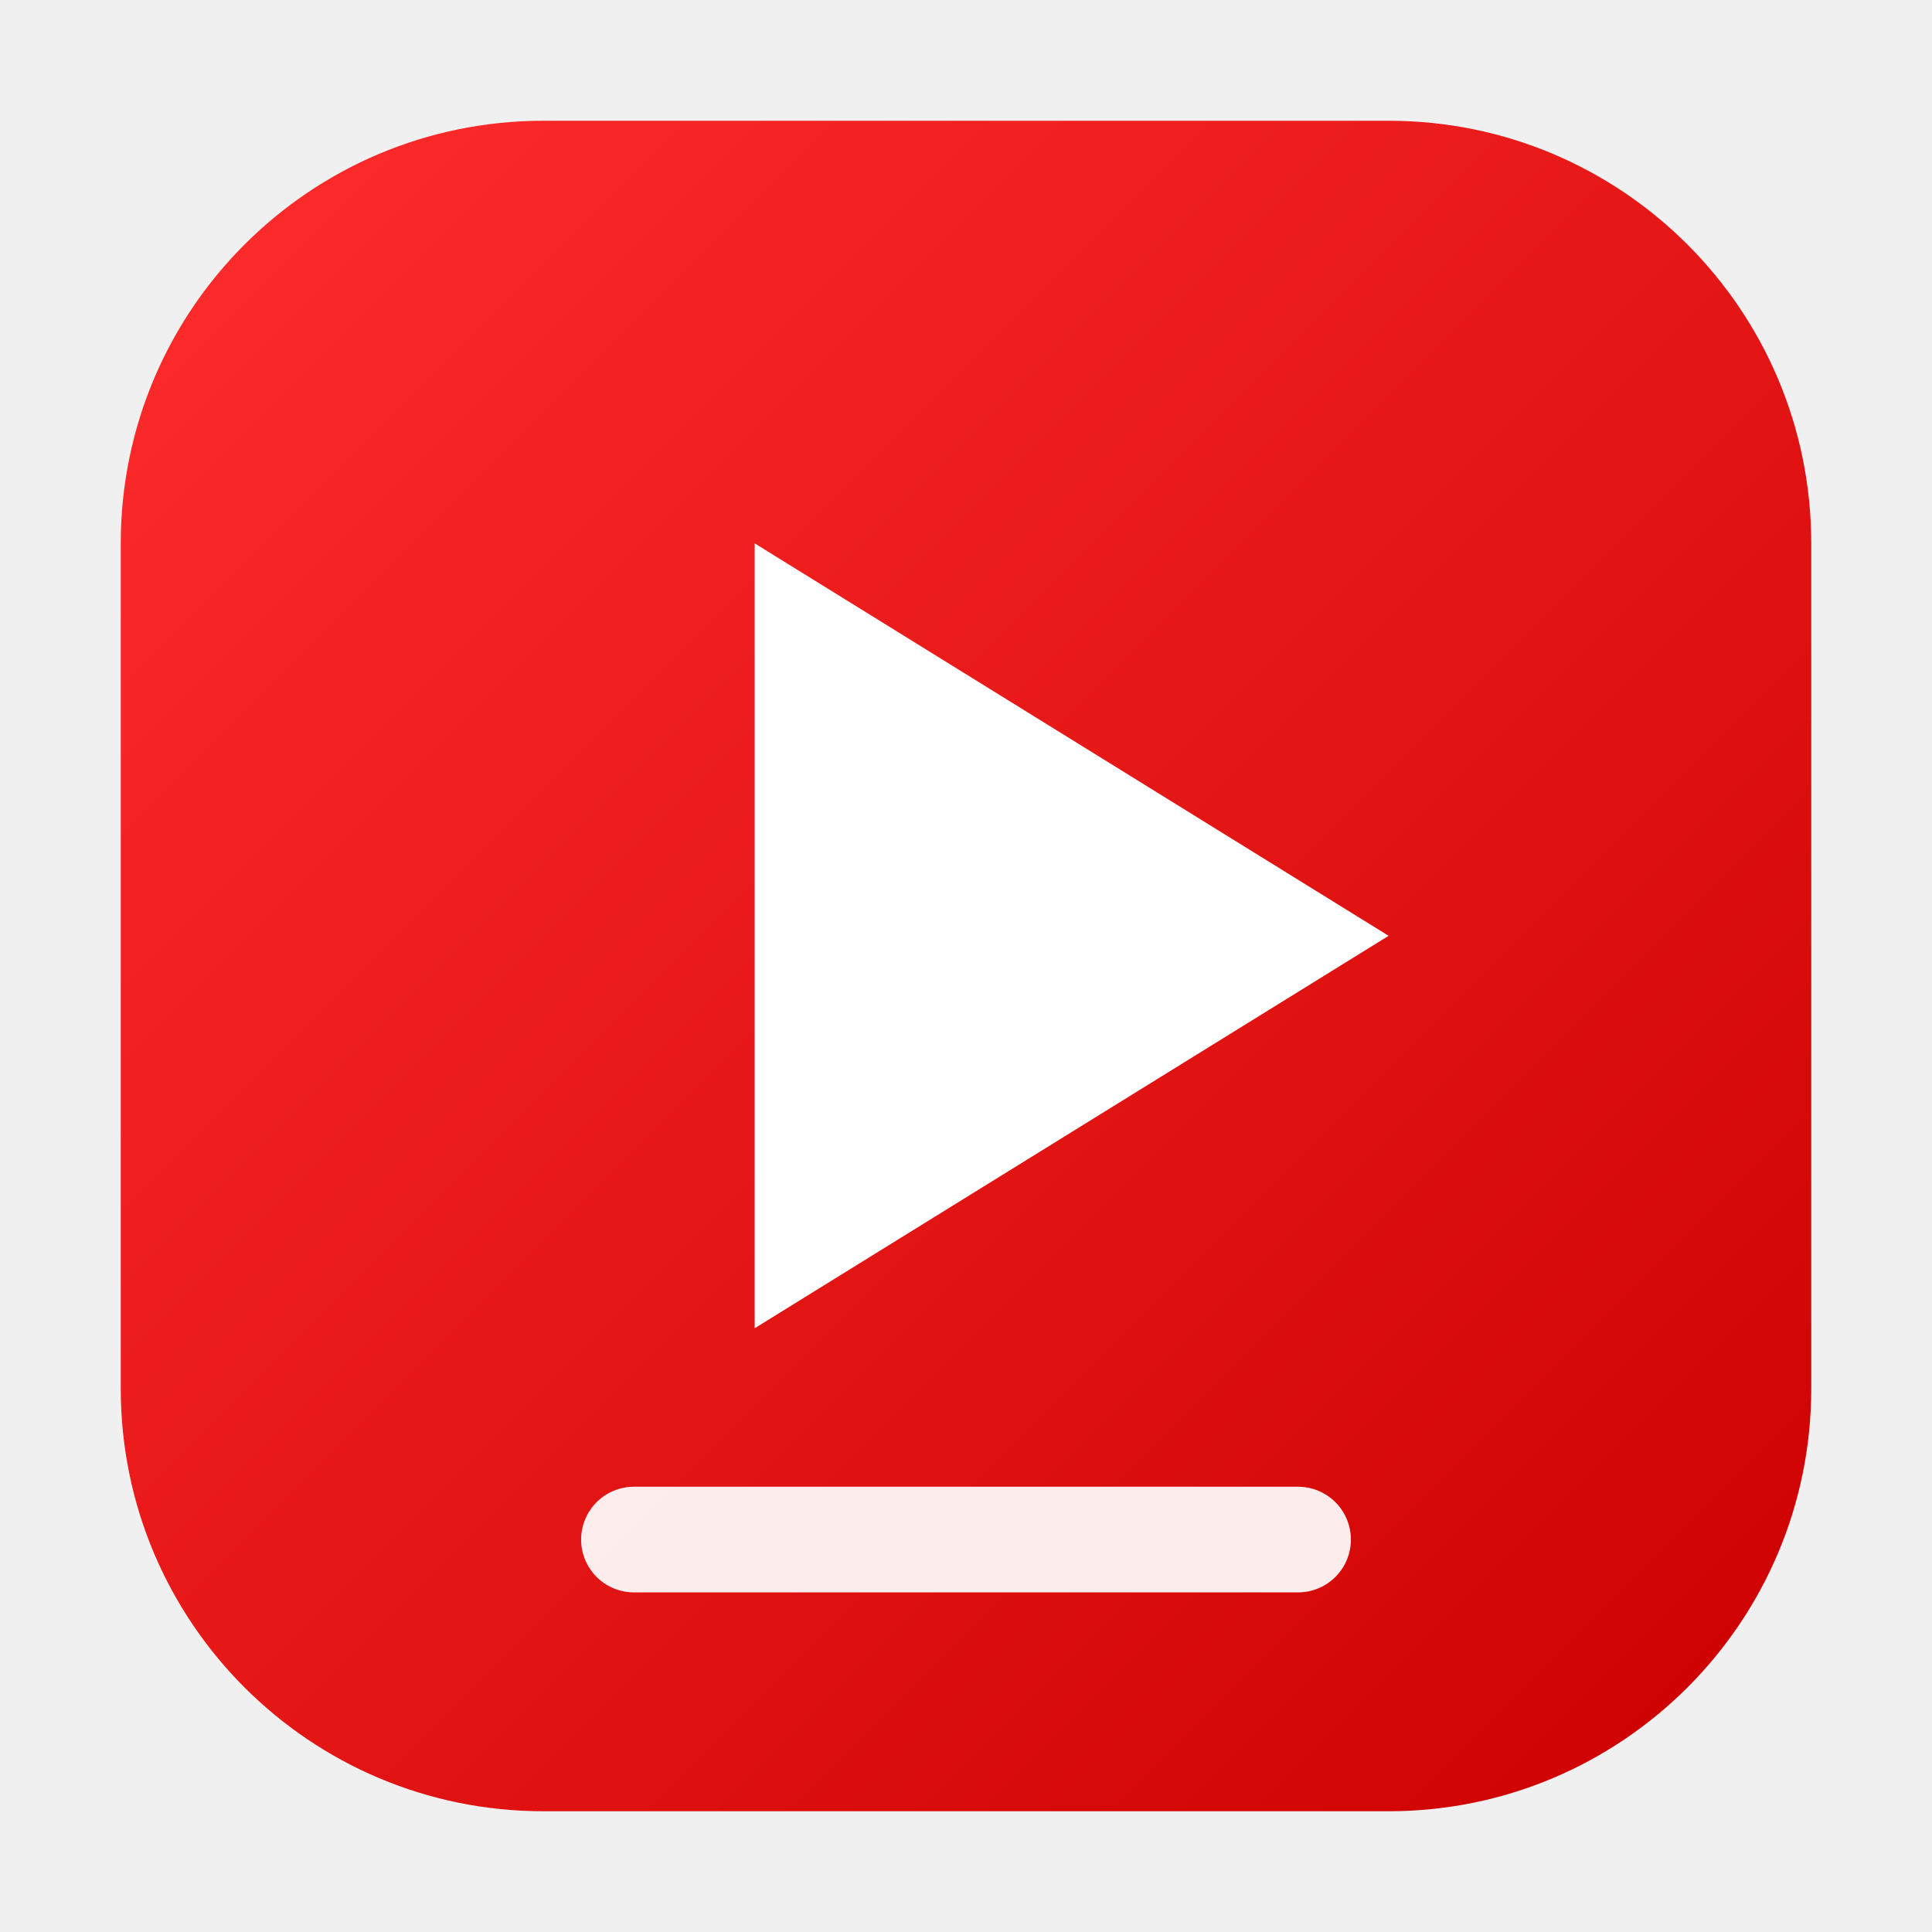
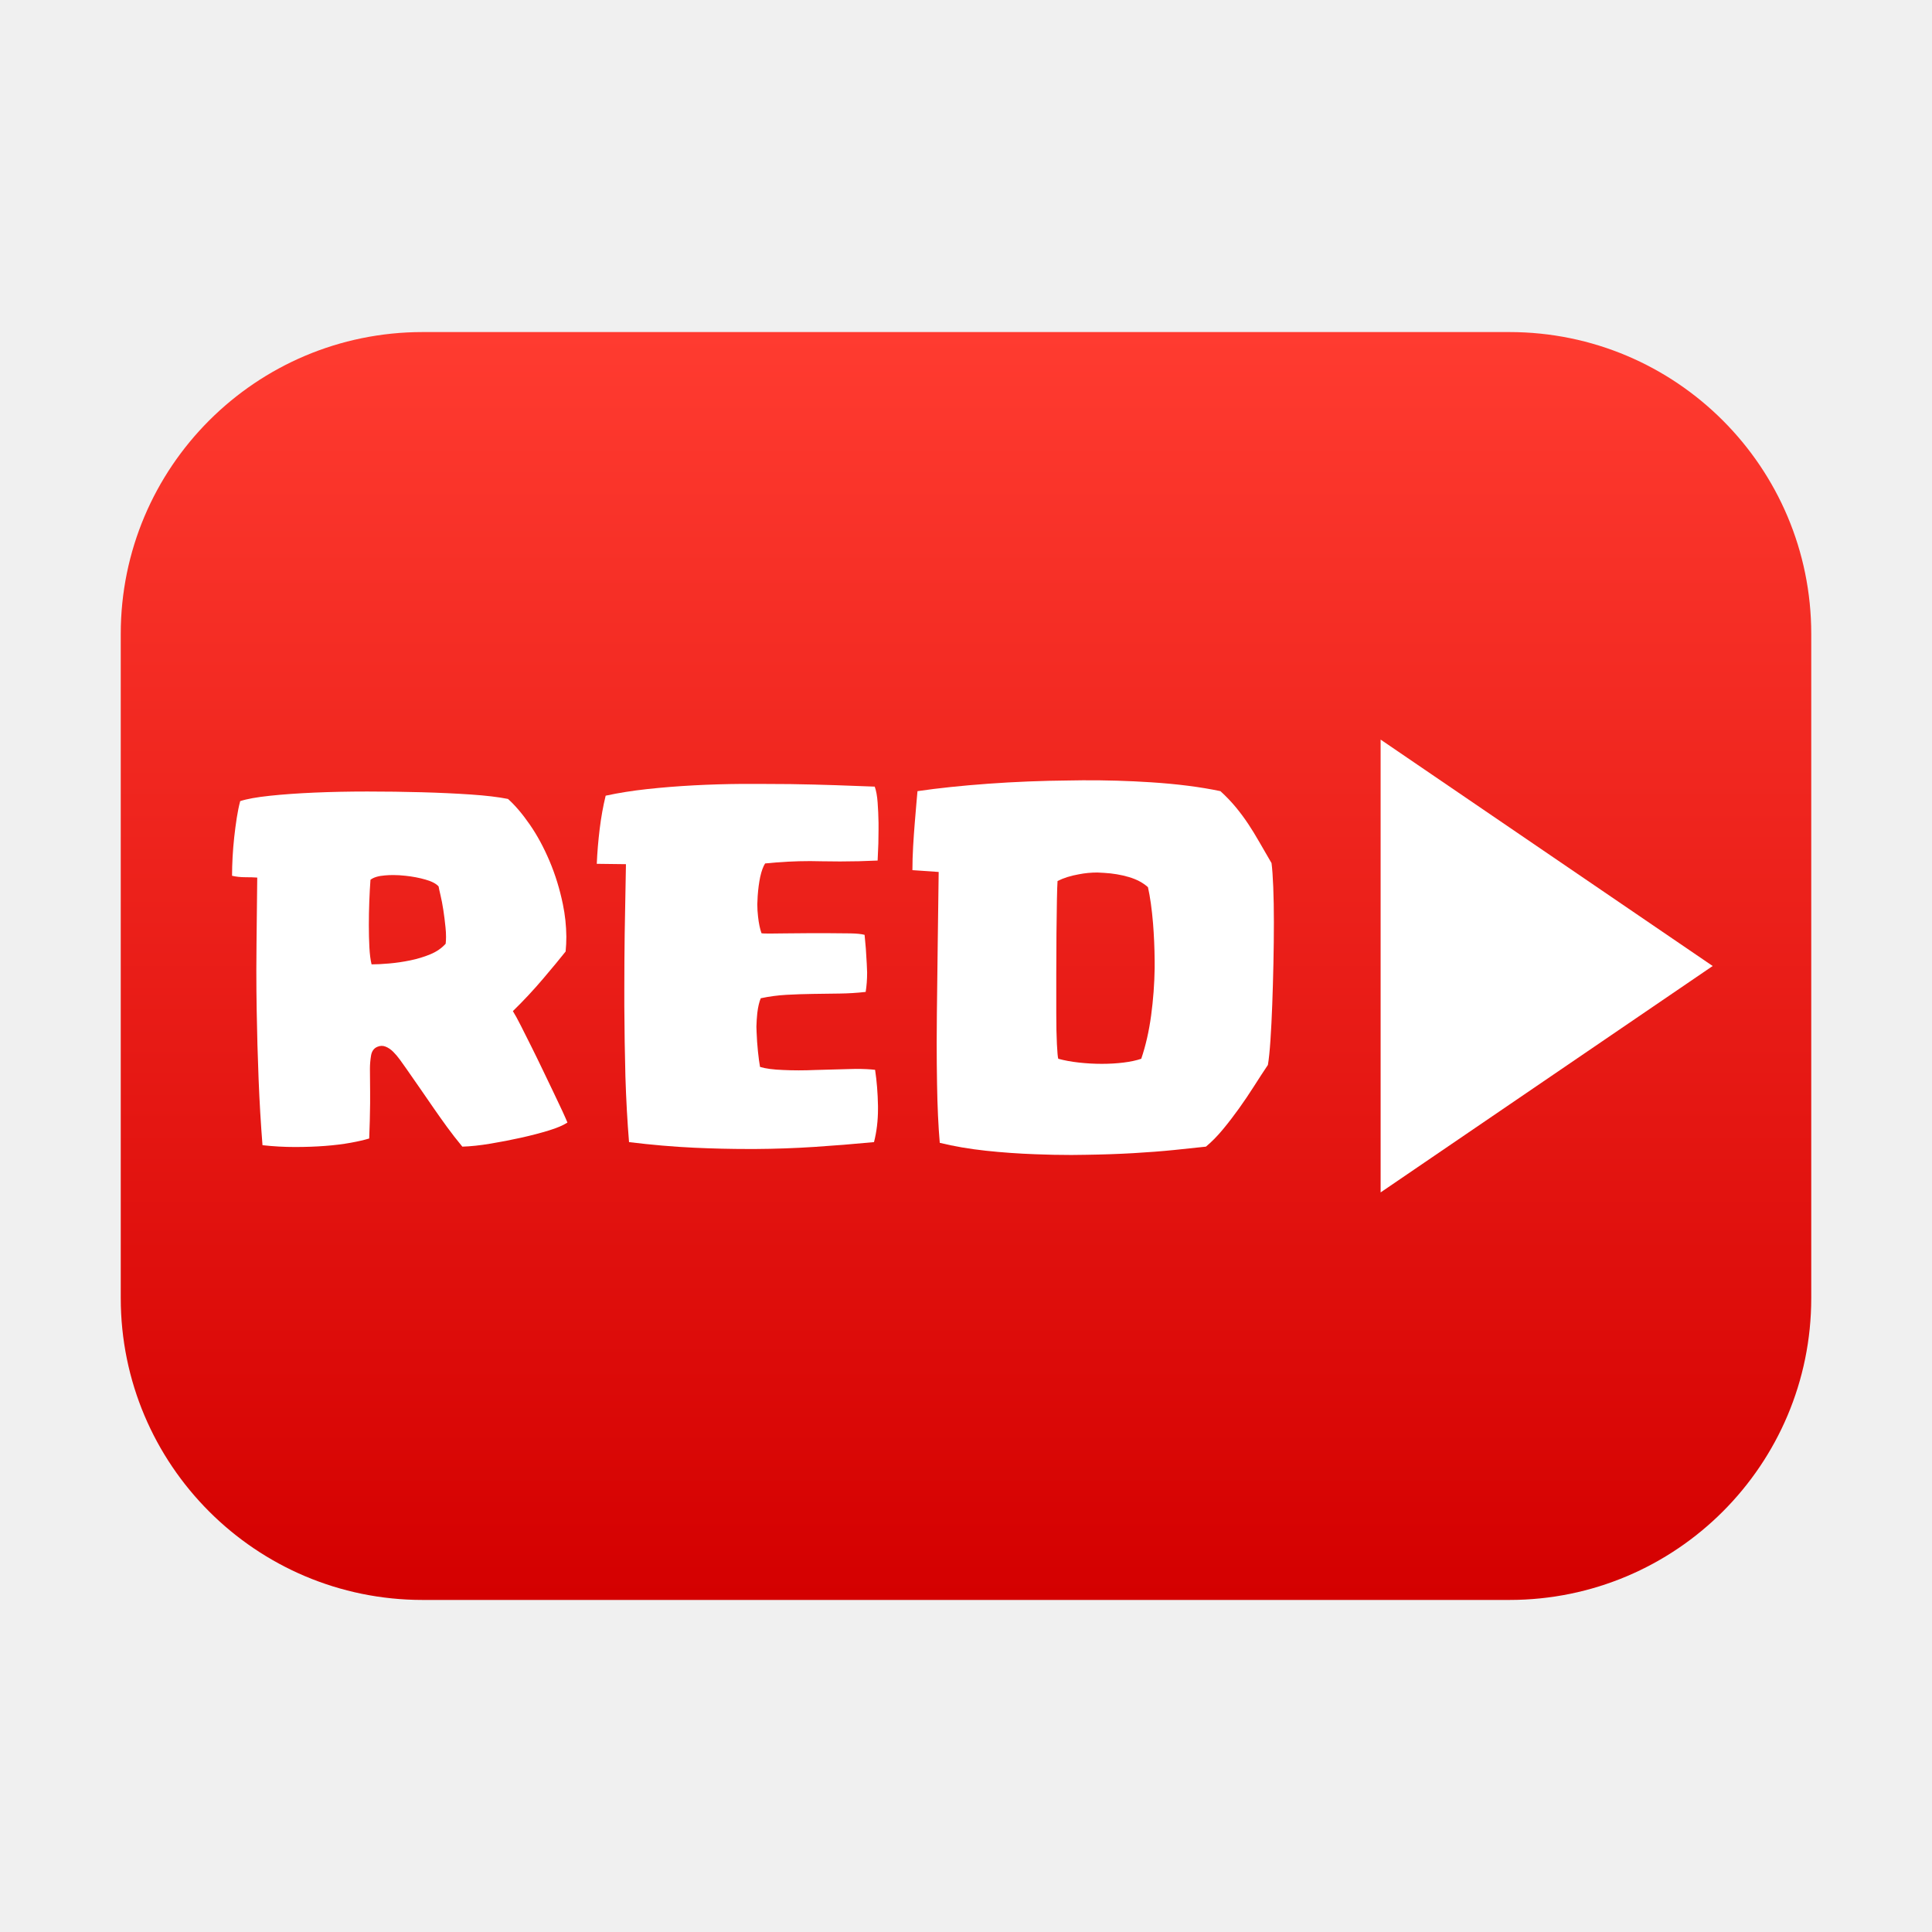
- <svg xmlns="http://www.w3.org/2000/svg" viewBox="0 0 128 128">
+ <svg xmlns="http://www.w3.org/2000/svg" viewBox="0 0 128 128" width="128" height="128">
  <defs>
-     <linearGradient id="g" x1="0" y1="0" x2="1" y2="1">
-       <stop offset="0" stop-color="#FF2D2D" />
-       <stop offset="1" stop-color="#CC0000" />
+     <linearGradient id="plate" x1="0" y1="0" x2="0" y2="1">
+       <stop offset="0" stop-color="#FF3B30" />
+       <stop offset="1" stop-color="#D40000" />
    </linearGradient>
  </defs>
-   <rect x="8" y="8" width="112" height="112" rx="28" fill="url(#g)" />
-   <path d="M50 36 L50 88 L92 62 Z" fill="#FFFFFF" />
-   <path d="M42 102 h44" stroke="#FFFFFF" stroke-width="7" stroke-linecap="round" opacity=".92" />
+   <rect x="8" y="22" width="112" height="84" rx="20" fill="url(#plate)" />
+   <g fill="#FFFFFF">
+     <path d="M15.374 58.022Q15.374 57.434 15.41 56.779Q15.446 56.125 15.518 55.465Q15.59 54.805 15.686 54.187Q15.782 53.568 15.914 53.076Q16.574 52.86 17.877 52.722Q19.179 52.584 20.83 52.512Q22.48 52.44 24.335 52.44Q26.19 52.44 27.936 52.488Q29.683 52.536 31.189 52.638Q32.696 52.74 33.656 52.932Q34.365 53.568 35.097 54.625Q35.829 55.681 36.405 57.038Q36.981 58.394 37.294 59.919Q37.51 60.963 37.522 62.055Q37.522 62.547 37.474 63.04Q36.933 63.724 35.985 64.84Q35.037 65.957 33.98 66.989Q34.197 67.337 34.521 67.979Q34.845 68.622 35.211 69.354Q35.577 70.086 35.961 70.89Q36.345 71.695 36.675 72.379Q37.005 73.063 37.252 73.597Q37.498 74.132 37.594 74.372Q37.174 74.648 36.351 74.9Q35.529 75.152 34.533 75.374Q33.536 75.596 32.492 75.77Q31.448 75.944 30.631 75.968Q30.067 75.284 29.617 74.666Q29.167 74.047 28.735 73.423Q28.302 72.799 27.87 72.169Q27.438 71.539 26.922 70.806Q26.73 70.53 26.508 70.224Q26.286 69.918 26.052 69.684Q25.818 69.45 25.547 69.342Q25.277 69.234 25.001 69.354Q24.653 69.498 24.581 69.942Q24.509 70.386 24.509 70.806Q24.521 71.575 24.521 72.343Q24.521 72.715 24.521 73.099Q24.509 74.252 24.461 75.428Q23.993 75.572 23.237 75.71Q22.48 75.848 21.544 75.92Q20.608 75.992 19.539 75.992Q18.471 75.992 17.391 75.872Q17.223 73.759 17.133 71.497Q17.043 69.234 17.007 66.977Q16.983 65.633 16.983 64.288Q16.983 63.4 16.995 62.487Q17.019 60.231 17.043 58.142Q16.742 58.118 16.262 58.118Q15.782 58.118 15.374 58.022ZM24.617 63.892Q25.109 63.892 25.794 63.832Q26.478 63.772 27.18 63.628Q27.882 63.484 28.507 63.226Q29.131 62.968 29.527 62.523Q29.551 62.307 29.551 62.067Q29.551 61.767 29.515 61.431Q29.455 60.831 29.371 60.285Q29.287 59.739 29.185 59.312Q29.083 58.886 29.059 58.73Q28.819 58.454 28.188 58.274Q27.558 58.094 26.862 58.022Q26.442 57.974 26.046 57.974Q25.77 57.974 25.505 57.998Q24.857 58.046 24.545 58.286Q24.497 58.922 24.467 59.715Q24.437 60.507 24.437 61.293Q24.437 62.079 24.473 62.764Q24.509 63.448 24.617 63.892Z" />
+     <path d="M39.538 57.23Q39.586 56.101 39.73 54.925Q39.874 53.748 40.127 52.716Q41.399 52.44 42.888 52.278Q44.376 52.116 45.961 52.032Q47.533 51.948 49.166 51.936Q49.706 51.936 50.246 51.936Q51.314 51.936 52.359 51.948Q53.919 51.972 55.342 52.02Q56.764 52.068 57.953 52.116Q58.097 52.512 58.145 53.166Q58.193 53.82 58.205 54.517Q58.205 54.733 58.205 54.973Q58.205 55.429 58.193 55.885Q58.169 56.557 58.145 57.014Q56.896 57.074 55.66 57.074Q55.048 57.074 54.424 57.062Q54.051 57.05 53.679 57.05Q52.191 57.05 50.69 57.206Q50.498 57.506 50.366 58.094Q50.246 58.67 50.198 59.366Q50.186 59.63 50.174 59.907Q50.174 60.327 50.222 60.723Q50.294 61.383 50.45 61.827Q50.522 61.851 50.966 61.851Q51.41 61.851 52.059 61.839Q52.707 61.827 53.481 61.827Q54.255 61.827 54.982 61.827Q55.708 61.827 56.338 61.839Q56.968 61.851 57.281 61.935Q57.377 62.824 57.425 63.856Q57.437 64.156 57.449 64.432Q57.449 65.116 57.353 65.717Q56.512 65.813 55.63 65.825Q54.748 65.837 53.865 65.849Q52.983 65.861 52.113 65.909Q51.242 65.957 50.402 66.137Q50.246 66.509 50.174 67.109Q50.126 67.553 50.114 68.021Q50.114 68.189 50.126 68.37Q50.15 69.03 50.216 69.66Q50.282 70.29 50.354 70.686Q50.894 70.854 51.891 70.89Q52.395 70.914 52.917 70.914Q53.439 70.914 54.003 70.89Q55.12 70.854 56.2 70.83Q56.464 70.83 56.716 70.818Q57.461 70.818 57.977 70.878Q58.145 71.995 58.169 73.267Q58.169 73.363 58.169 73.471Q58.169 74.636 57.905 75.668Q55.888 75.86 53.955 75.986Q52.023 76.112 50.042 76.124Q49.826 76.124 49.598 76.124Q47.833 76.124 45.997 76.04Q43.932 75.944 41.675 75.668Q41.507 73.627 41.435 71.323Q41.375 69.042 41.363 66.665Q41.363 66.077 41.363 65.477Q41.363 63.688 41.387 61.887Q41.423 59.486 41.471 57.254Q41.051 57.254 40.499 57.242Q39.947 57.23 39.538 57.23Z" />
+     <path d="M60.45 57.65Q60.45 56.894 60.498 56.065Q60.546 55.237 60.606 54.517Q60.666 53.796 60.714 53.226Q60.762 52.656 60.786 52.416Q62.826 52.116 65.467 51.924Q68.108 51.732 70.869 51.708Q71.301 51.708 71.734 51.696Q74.038 51.684 76.247 51.828Q78.864 51.996 80.857 52.416Q81.445 52.956 81.889 53.496Q82.333 54.037 82.699 54.589Q83.066 55.141 83.432 55.783Q83.798 56.425 84.242 57.182Q84.314 57.722 84.356 58.766Q84.398 59.811 84.398 61.101Q84.398 62.391 84.368 63.82Q84.338 65.248 84.29 66.551Q84.242 67.853 84.17 68.922Q84.098 69.99 84.002 70.554Q83.558 71.215 83.078 71.971Q82.597 72.727 82.081 73.447Q81.565 74.168 81.013 74.834Q80.461 75.5 79.896 75.968Q79.032 76.064 77.79 76.19Q76.547 76.316 75.077 76.4Q73.606 76.484 71.95 76.508Q71.469 76.52 70.989 76.52Q69.813 76.52 68.612 76.472Q66.932 76.412 65.311 76.238Q63.691 76.064 62.262 75.716Q62.118 74.059 62.082 71.827Q62.058 70.494 62.058 69.078Q62.058 68.153 62.07 67.169Q62.094 64.744 62.13 62.289Q62.166 59.835 62.19 57.77ZM70.113 70.146Q70.725 70.314 71.487 70.398Q72.25 70.482 73.0 70.482Q73.75 70.482 74.434 70.398Q75.119 70.314 75.611 70.146Q76.055 68.838 76.265 67.277Q76.475 65.717 76.499 64.156Q76.499 63.904 76.499 63.664Q76.487 62.367 76.391 61.167Q76.271 59.739 76.055 58.778Q75.563 58.334 74.789 58.106Q74.014 57.878 73.15 57.83Q72.922 57.818 72.706 57.806Q72.07 57.806 71.469 57.926Q70.653 58.07 70.065 58.37Q70.041 58.694 70.023 59.648Q70.005 60.603 69.993 61.869Q69.981 63.136 69.981 64.534Q69.981 65.933 69.981 67.139Q69.981 68.346 70.023 69.18Q70.065 70.014 70.113 70.146Z" />
+     <path d="M91.47 49.00 L91.47 79.00 L113.47 64.00 Z" />
+   </g>
</svg>
